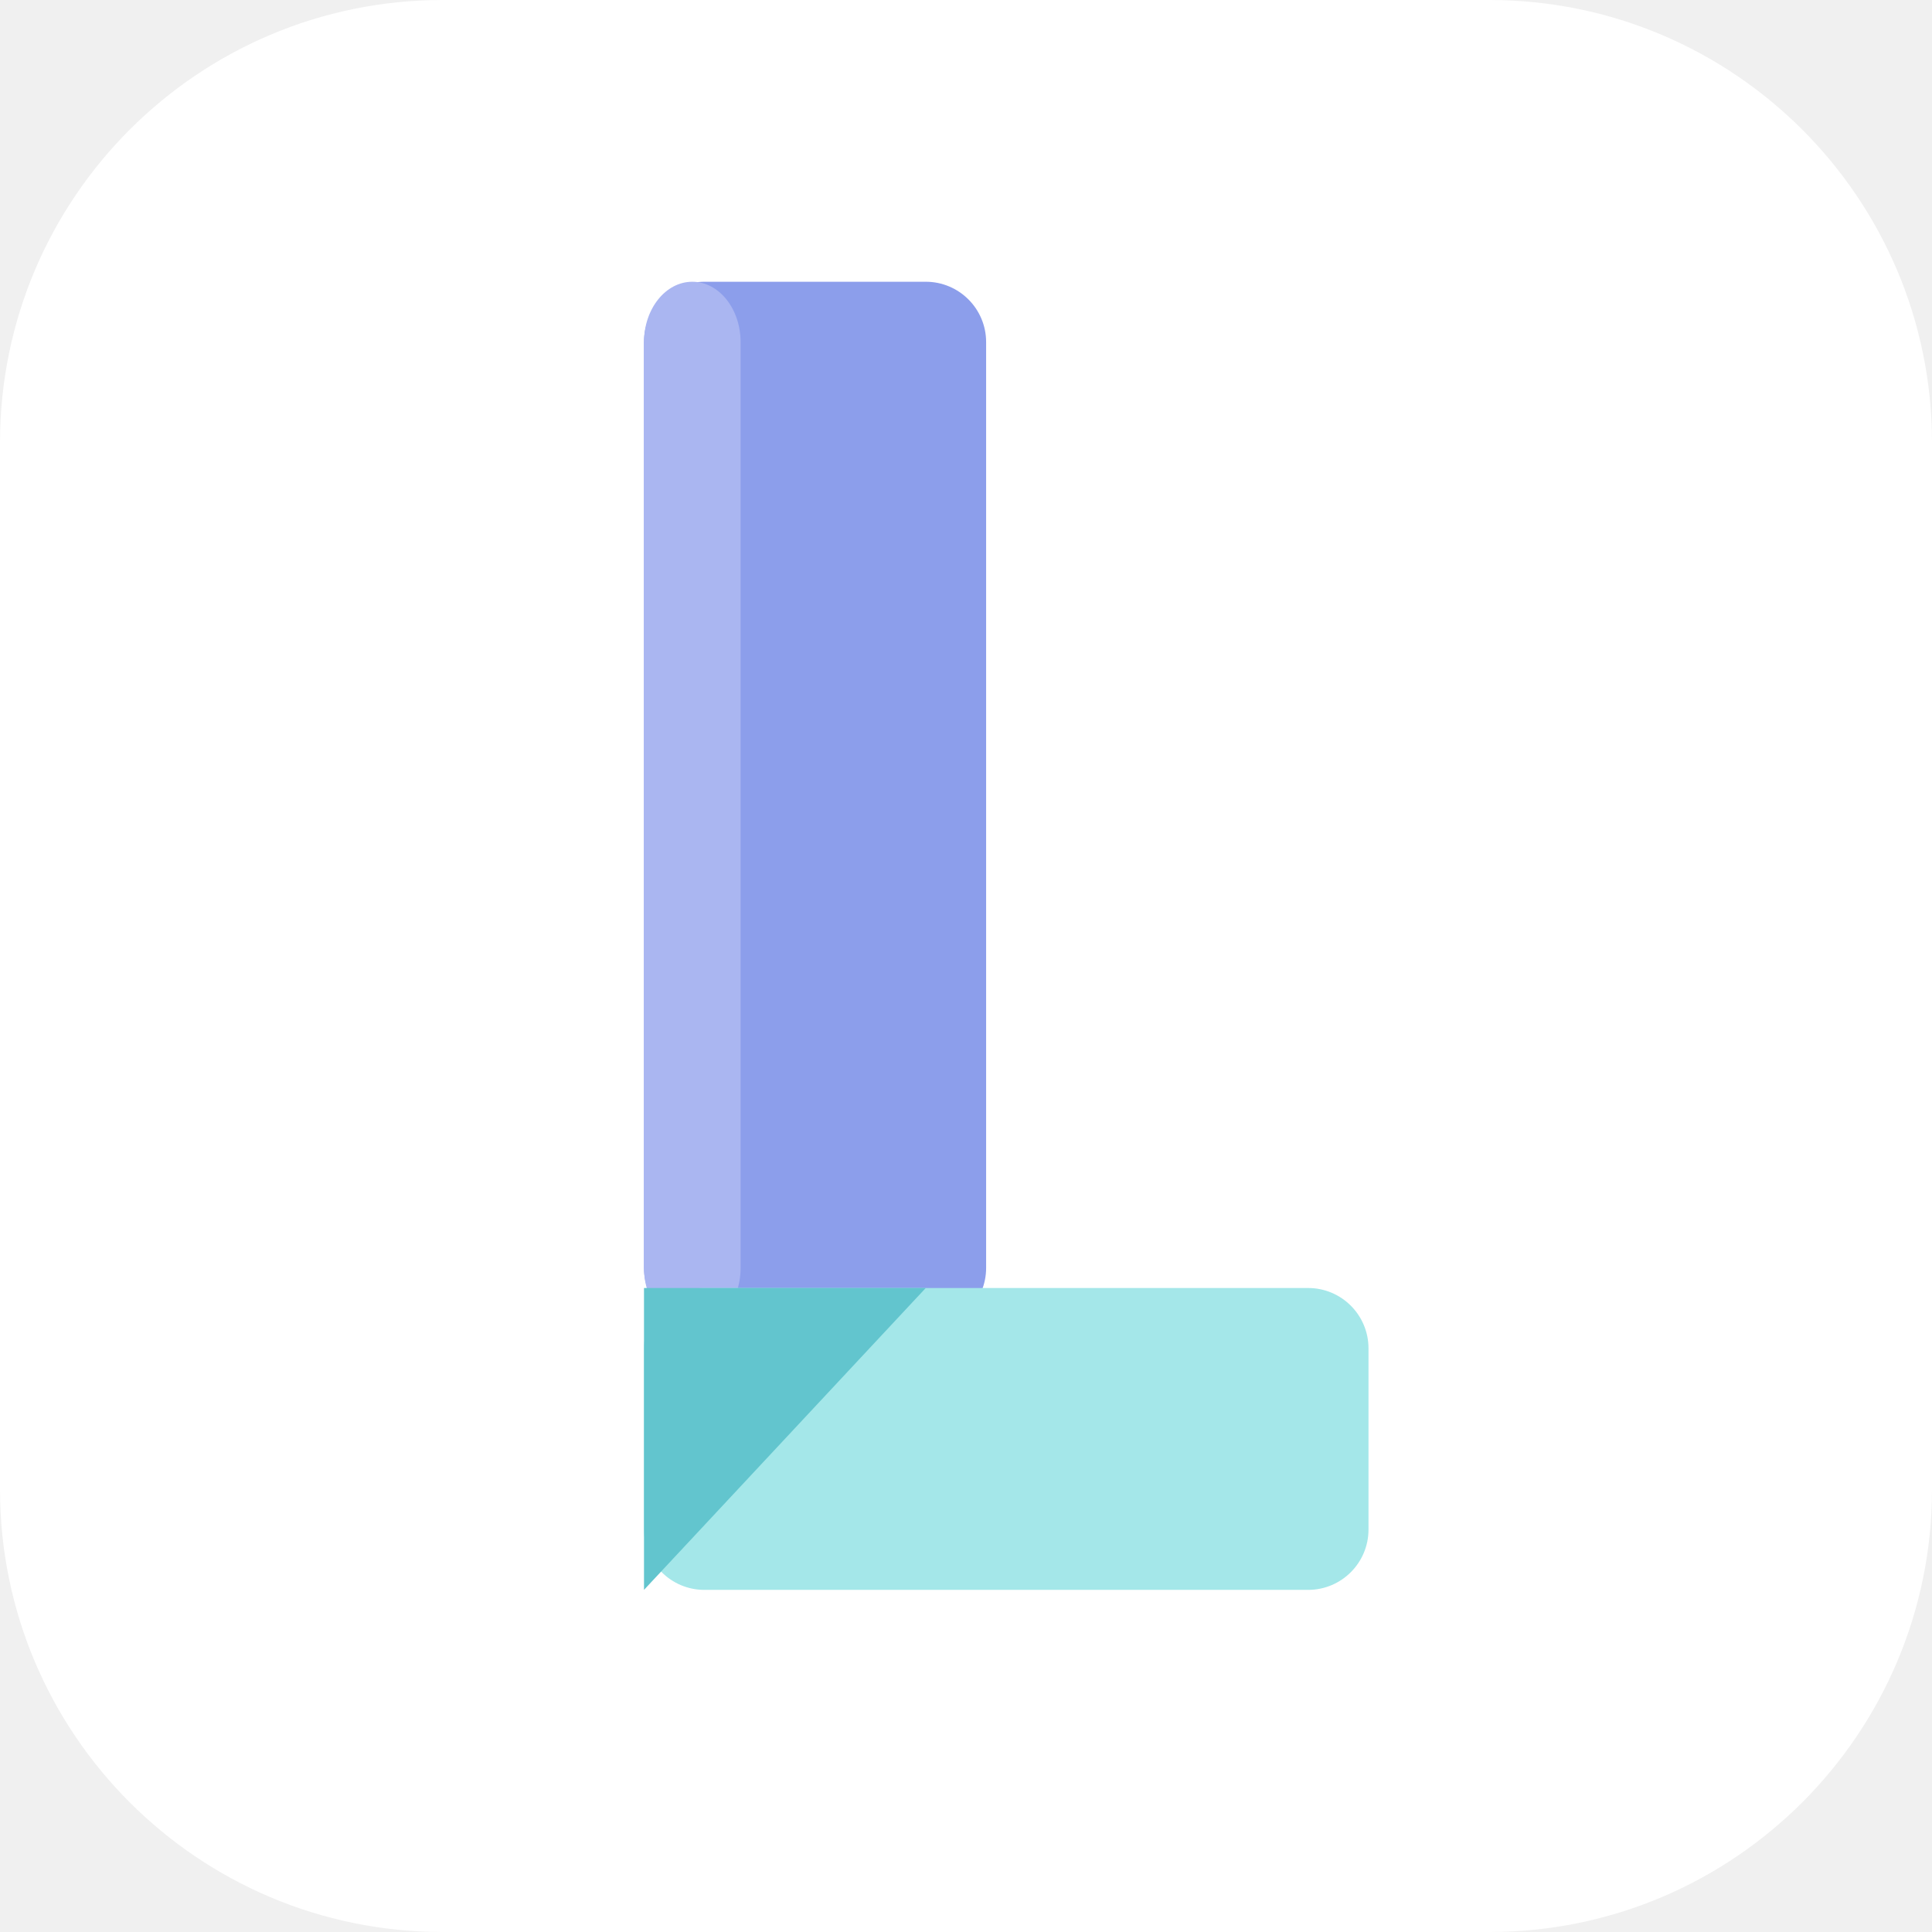
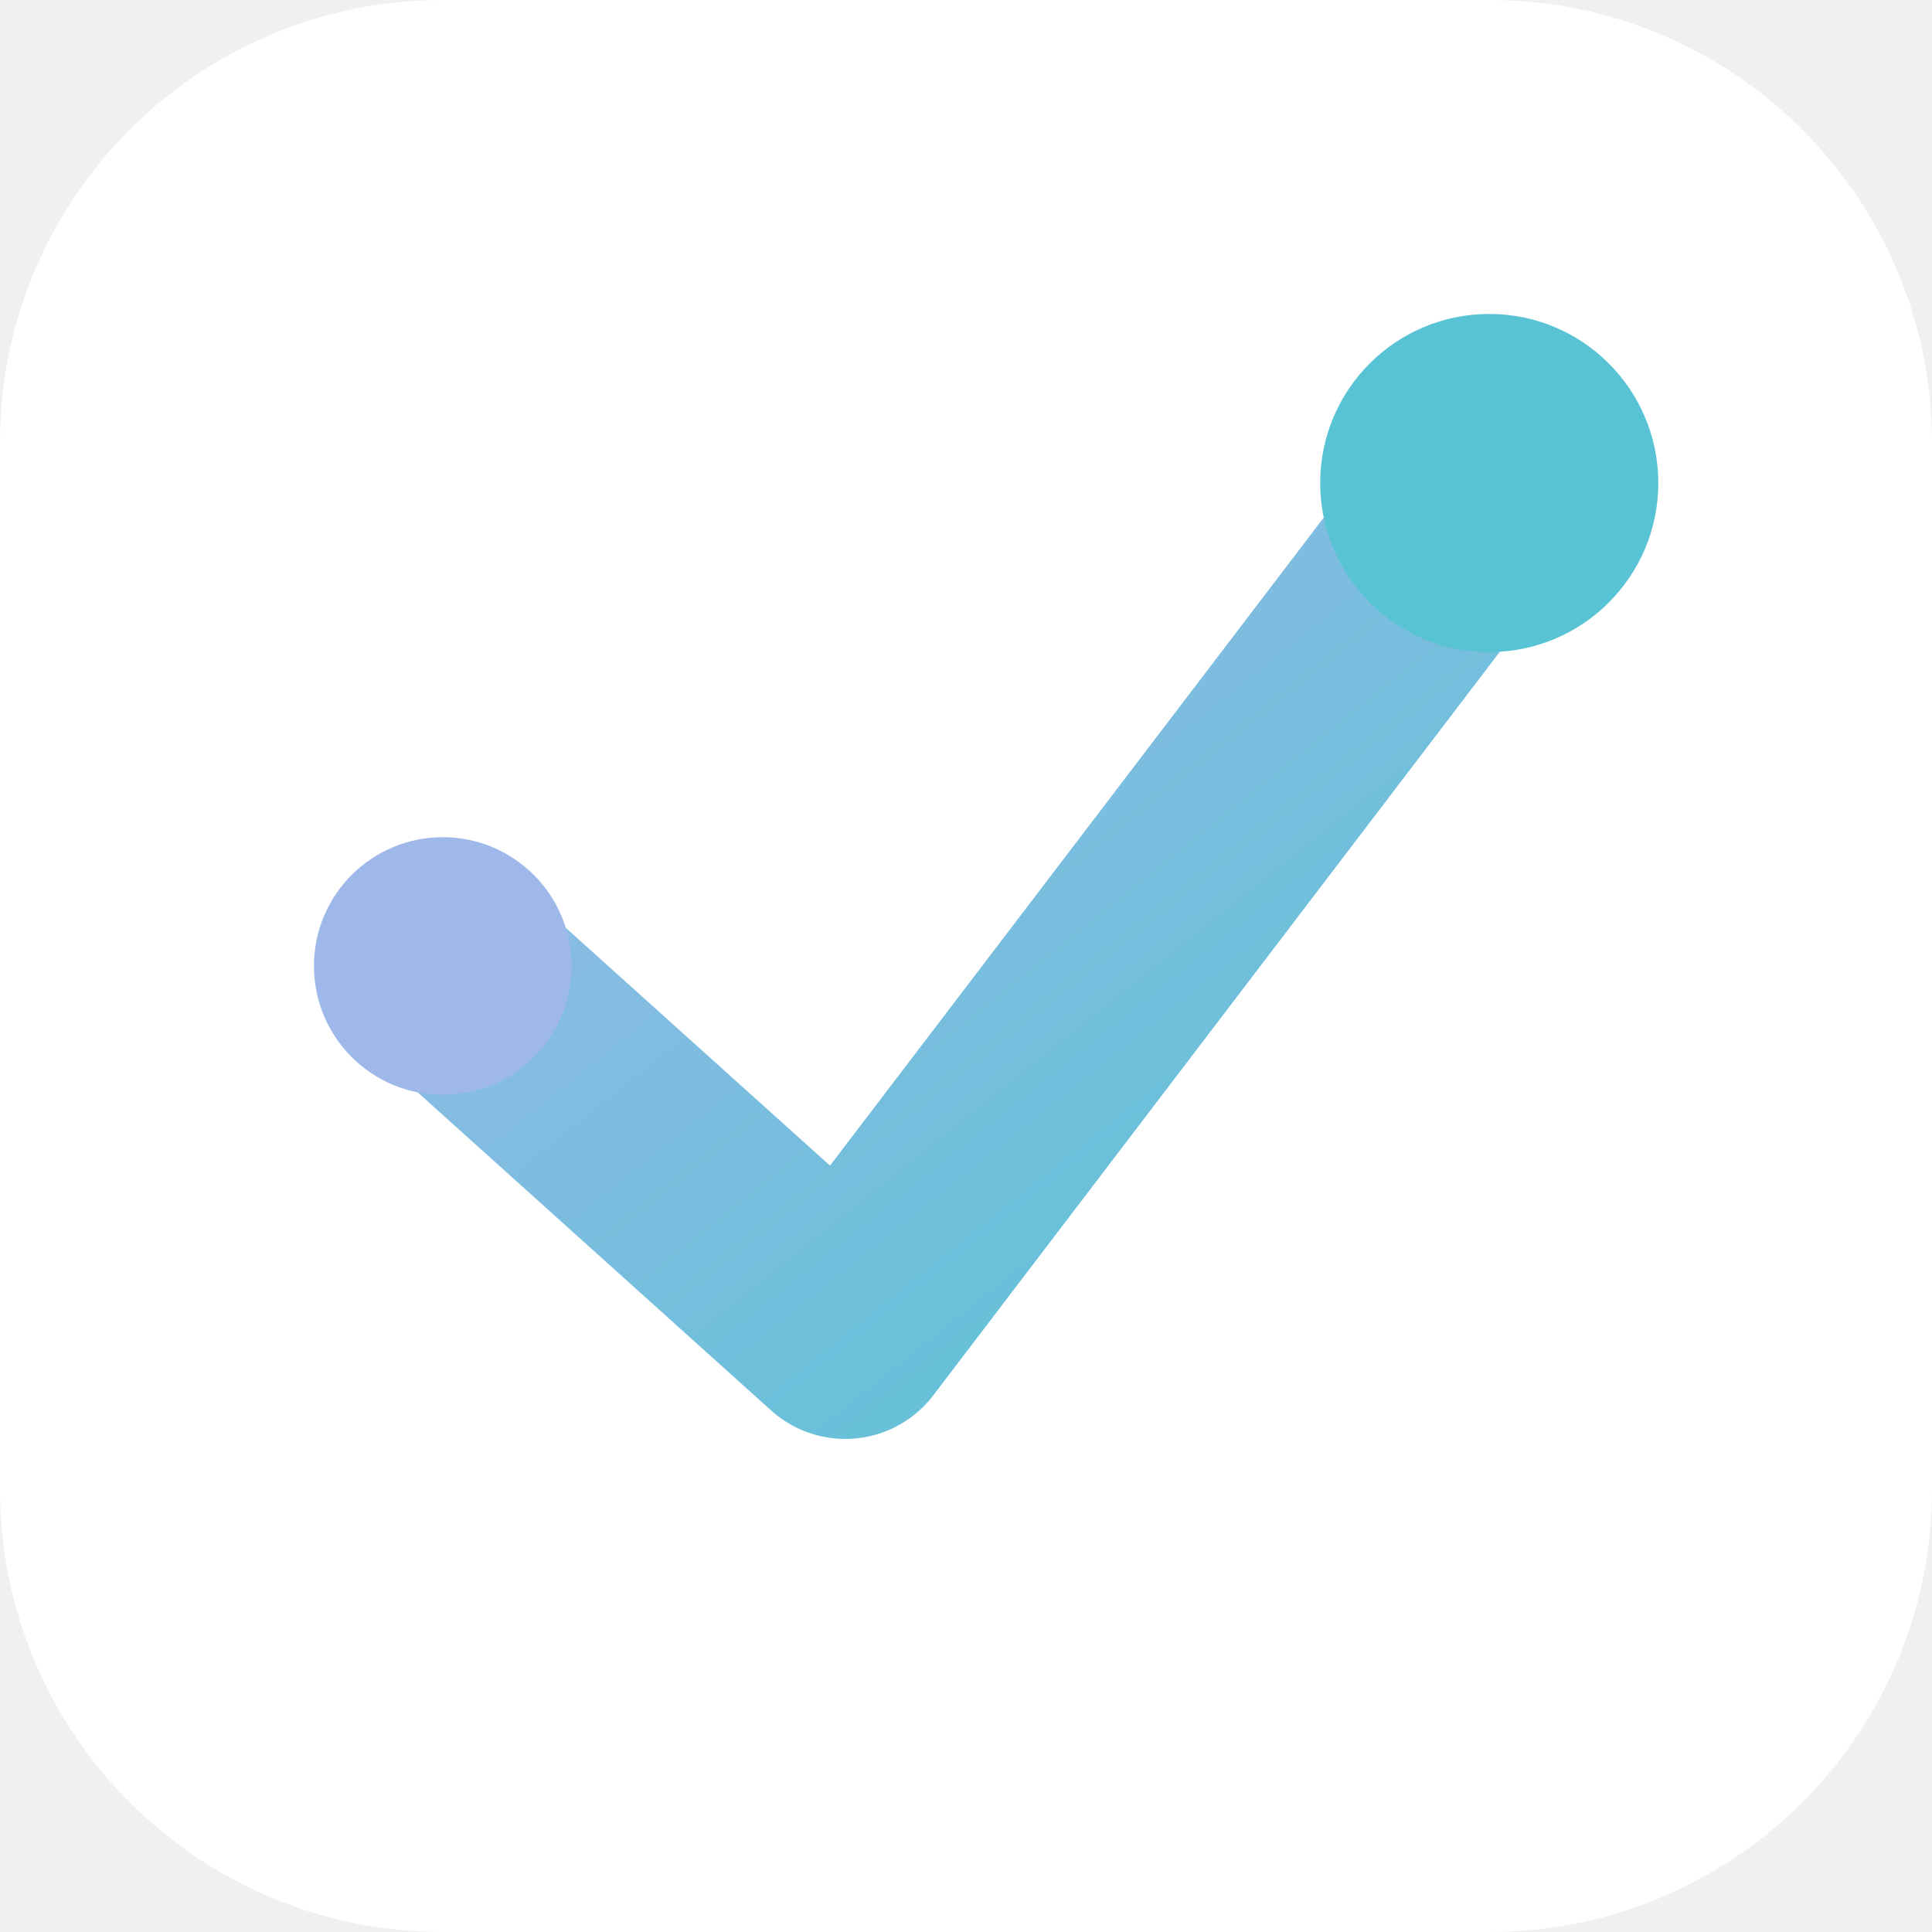
<svg xmlns="http://www.w3.org/2000/svg" viewBox="0 0 48 48" fill="none">
+   <defs>
+     <linearGradient id="g" x1="0" y1="0" x2="1" y2="1">
+       <stop offset="0%" stop-color="#9FB8EA" />
+       <stop offset="100%" stop-color="#58C3D4" />
+     </linearGradient>
+   </defs>
  <rect width="48" height="48" rx="11" fill="#ffffff" />
-   <rect x="16" y="7" width="8.5" height="26" rx="1.5" fill="#8C9EEB" />
-   <rect x="16" y="7" width="2.4" height="26" rx="1.5" fill="#AAB6F1" />
-   <rect x="16" y="32" width="18" height="7.5" rx="1.5" fill="#A4E7E9" />
-   <polygon points="16,32 23,32 16,39.5" fill="#62C5CE" />
+   <path d="M11 24 L21 33 L37 12" stroke="url(#g)" stroke-width="5.5" stroke-linecap="round" stroke-linejoin="round" />
+   <circle cx="11" cy="24" r="3.2" fill="#9FB8EA" />
+   <circle cx="37" cy="12" r="4.2" fill="#58C3D4" />
</svg>
